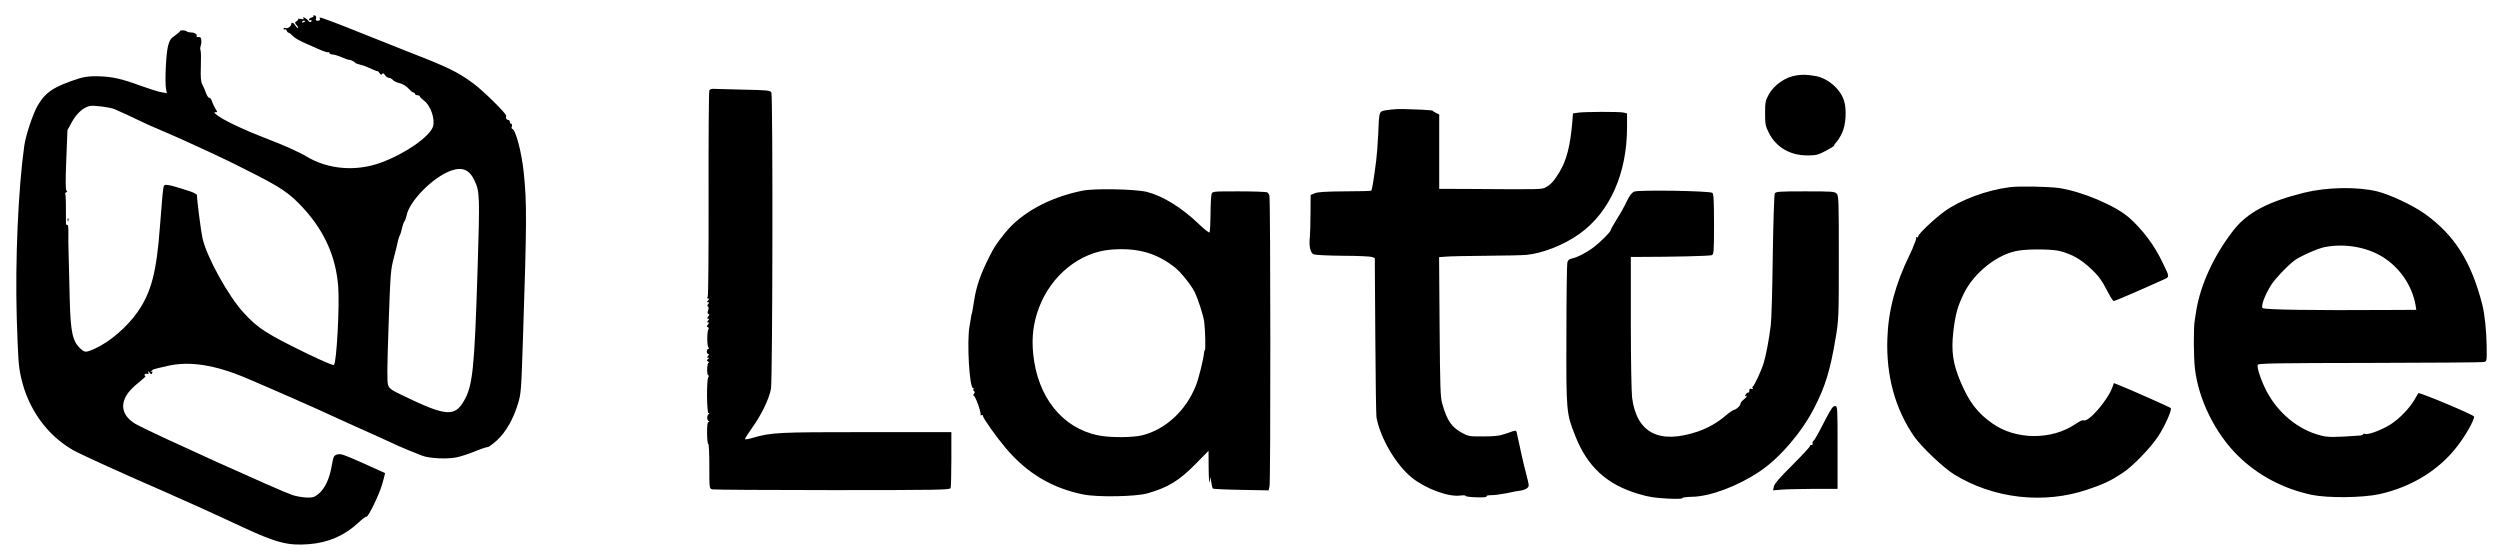
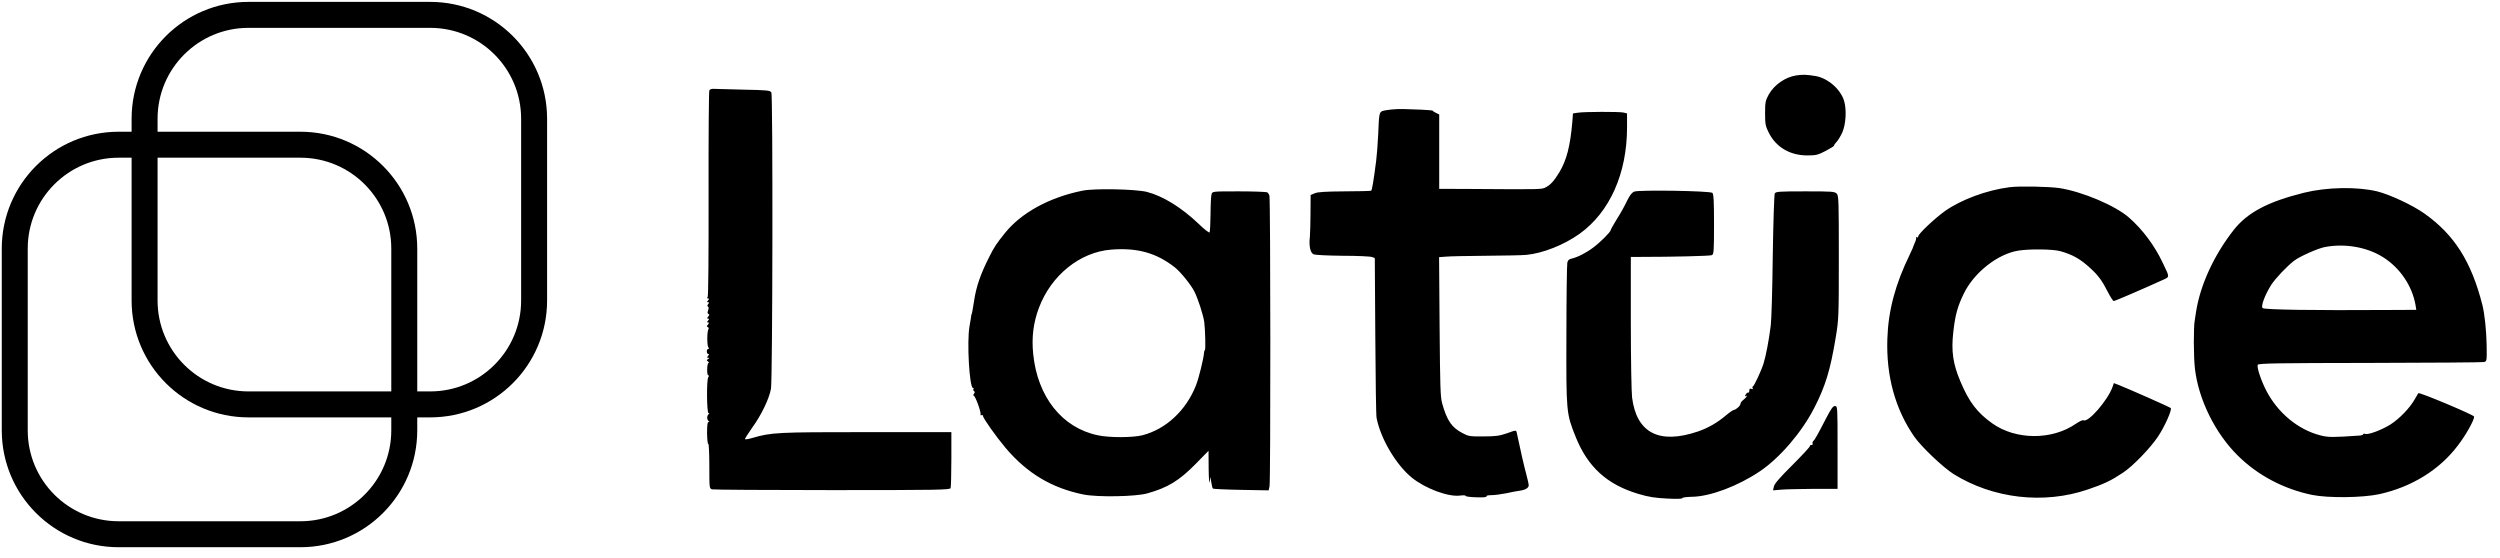
<svg xmlns="http://www.w3.org/2000/svg" viewBox="588.3 478.2 1983.2 442.5">
  <g transform="translate(0,1344) scale(0.1,-0.1)">
    <path fill="currentColor" fill-rule="evenodd" d="M20284 8055 c98 -16 200 -104 228 -198 21 -69 14 -187 -15 -251 -14 -30 -34 -63 -46 -75 -12 -12 -20 -24 -18 -28 1 -3 -29 -22 -67 -42 -61 -32 -77 -36 -145 -36 -140 0 -250 66 -308 183 -25 50 -28 68 -28 152 0 86 3 100 29 148 44 78 132 139 220 152 51 7 76 7 150 -5z M11775 7947 c199 -4 215 -6 227 -22 13 -17 10 -2283 -3 -2351 -15 -81 -76 -208 -150 -310 -33 -47 -59 -88 -56 -90 3 -3 29 1 59 10 151 44 199 46 904 46 l674 0 0 -214 c0 -118 -3 -221 -6 -230 -6 -14 -97 -16 -938 -16 -512 0 -941 3 -953 6 -23 6 -23 8 -23 186 0 98 -4 177 -8 174 -5 -3 -9 35 -10 84 0 63 3 90 11 90 9 0 9 2 1 8 -6 4 -11 16 -11 27 0 11 5 23 11 27 8 5 8 8 0 8 -15 0 -17 269 -2 287 7 9 7 13 0 13 -6 0 -10 21 -9 50 0 28 6 50 11 50 6 0 4 5 -4 10 -13 9 -13 11 0 20 12 8 12 10 1 10 -11 0 -11 3 -1 15 9 10 9 15 1 15 -6 0 -11 9 -11 20 0 11 5 20 11 20 8 0 8 4 1 13 -11 14 -11 126 1 144 4 6 2 13 -5 16 -10 3 -10 7 1 20 10 13 10 17 1 17 -10 0 -10 3 0 15 10 12 10 15 0 15 -9 0 -9 4 1 17 11 12 11 17 2 20 -8 3 -9 12 -3 28 6 16 6 27 -1 31 -6 4 -6 11 2 20 9 11 9 14 -1 14 -10 0 -10 3 0 15 10 12 10 15 0 15 -8 0 -9 4 -3 13 5 7 8 344 7 817 -1 443 2 812 6 821 6 10 20 14 42 12 18 -1 119 -4 223 -6z M17158 7788 c50 -2 92 -6 92 -9 0 -3 11 -11 25 -17 l25 -12 0 -295 0 -295 248 -1 c566 -4 565 -4 597 13 40 21 66 51 109 121 57 96 85 205 102 398 l5 67 39 6 c53 8 330 9 363 1 l27 -7 0 -110 c0 -366 -137 -673 -377 -845 -125 -89 -293 -155 -423 -167 -30 -3 -174 -6 -320 -7 -146 -1 -289 -4 -318 -7 l-53 -4 4 -552 c4 -478 6 -559 21 -610 38 -135 75 -189 161 -234 46 -25 59 -27 165 -26 96 0 127 4 188 25 72 26 72 26 77 5 28 -134 60 -274 76 -331 10 -38 19 -77 19 -87 0 -21 -28 -37 -73 -43 -18 -2 -65 -11 -105 -20 -40 -8 -94 -15 -118 -15 -27 0 -43 -4 -39 -10 4 -6 -25 -9 -79 -7 -47 1 -86 6 -86 11 0 5 -19 6 -43 3 -94 -13 -274 54 -383 141 -126 102 -249 310 -281 475 -4 18 -8 310 -10 650 l-4 618 -22 8 c-12 5 -115 10 -230 10 -114 1 -218 6 -232 11 -27 10 -40 65 -31 140 2 25 5 109 5 188 l1 143 33 14 c23 10 88 14 236 15 112 0 207 3 211 5 7 4 19 76 40 238 5 43 13 138 16 210 6 159 9 173 31 183 25 10 109 19 168 17 28 -1 92 -3 143 -5z M22220 7166 c181 -28 442 -138 552 -234 107 -94 203 -221 269 -362 55 -115 56 -107 -4 -134 -158 -72 -376 -166 -386 -166 -6 0 -27 33 -47 72 -45 89 -75 130 -138 188 -79 73 -142 109 -241 136 -58 16 -242 18 -330 4 -165 -26 -352 -174 -433 -340 -50 -102 -69 -171 -84 -307 -17 -150 -3 -251 57 -392 68 -162 133 -247 253 -332 186 -132 472 -134 662 -3 28 19 55 32 61 28 36 -22 193 159 230 264 l11 31 41 -16 c83 -33 402 -174 410 -182 12 -12 -46 -143 -100 -225 -63 -94 -201 -237 -282 -290 -92 -61 -149 -88 -276 -131 -349 -119 -750 -73 -1064 122 -83 52 -257 217 -313 298 -151 218 -223 481 -213 775 7 225 64 436 178 669 12 25 22 47 23 50 0 3 8 22 16 41 9 19 14 39 11 44 -4 5 -1 6 5 2 7 -4 12 -1 12 7 0 19 129 141 211 200 128 91 333 167 514 190 77 10 309 5 395 -7z M24740 7140 c101 -25 283 -110 377 -177 236 -168 370 -379 458 -723 18 -71 32 -204 34 -319 2 -128 2 -129 -22 -135 -13 -3 -421 -6 -906 -7 -728 -1 -883 -3 -888 -15 -8 -21 26 -123 68 -205 92 -177 253 -310 430 -355 61 -16 99 -16 312 -1 15 1 27 6 27 11 0 4 7 5 16 2 24 -9 133 32 202 76 71 46 150 128 189 196 15 26 28 49 30 51 7 10 443 -173 443 -186 0 -29 -66 -147 -130 -230 -145 -192 -365 -328 -622 -385 -133 -29 -406 -32 -534 -6 -226 47 -432 156 -590 313 -179 177 -311 445 -339 688 -11 91 -12 337 -1 387 1 8 6 38 10 65 33 212 142 449 298 648 109 139 272 225 558 296 182 45 420 49 580 11z M14980 7136 c128 -33 275 -123 413 -255 42 -41 81 -71 85 -67 4 4 7 69 8 144 0 76 4 147 8 160 7 22 8 22 219 22 117 0 217 -4 223 -8 6 -4 14 -15 17 -26 9 -24 10 -2261 1 -2305 l-7 -33 -218 4 c-120 2 -221 7 -224 10 -4 4 -10 26 -13 50 l-7 43 -6 -40 c-3 -23 -7 23 -8 104 l-1 143 -97 -99 c-135 -138 -225 -193 -389 -239 -92 -26 -395 -31 -505 -9 -252 51 -448 168 -619 370 -75 89 -180 237 -180 255 0 6 -5 8 -10 5 -6 -4 -9 -3 -8 2 6 19 -42 153 -56 153 -4 0 -3 6 3 14 8 10 9 16 1 21 -6 3 -8 11 -5 16 4 5 2 9 -3 9 -29 0 -50 369 -28 490 3 19 8 49 11 65 2 17 4 30 5 30 3 0 8 29 20 105 17 115 52 216 123 355 36 72 55 101 121 183 129 161 350 283 614 337 93 20 421 13 512 -9z M19467 7128 c10 -8 13 -69 13 -248 0 -217 -2 -239 -17 -246 -15 -7 -318 -14 -570 -14 l-73 0 0 -522 c0 -288 5 -555 10 -594 36 -281 215 -373 522 -269 80 27 156 71 224 129 26 22 54 41 61 42 20 3 53 34 53 50 0 7 11 21 25 32 25 19 35 40 14 27 -6 -4 -5 2 2 13 7 12 17 18 21 16 4 -3 8 4 8 15 0 15 4 19 17 14 10 -4 14 -2 10 4 -4 6 -4 13 1 15 11 5 67 125 85 183 18 57 43 186 57 301 6 44 13 293 16 554 4 261 11 483 16 493 8 15 30 17 242 17 214 0 234 -1 250 -19 15 -16 16 -63 16 -506 0 -472 -1 -492 -25 -637 -43 -257 -81 -383 -171 -558 -98 -191 -271 -393 -429 -500 -175 -118 -395 -201 -541 -203 -46 -1 -79 -6 -76 -11 3 -5 -46 -7 -119 -3 -97 5 -146 12 -229 37 -249 74 -403 214 -499 456 -73 183 -74 191 -72 804 0 300 4 557 7 573 4 19 13 29 32 33 47 10 116 45 172 87 57 42 140 125 140 139 0 5 22 43 48 86 27 42 63 106 80 143 22 46 40 69 59 77 36 15 601 6 620 -10z M20460 5108 l0 -328 -187 0 c-104 -1 -219 -3 -257 -6 l-68 -6 7 31 c5 22 47 71 146 169 76 76 139 144 139 150 0 7 6 11 13 10 6 -2 11 3 9 11 -2 8 1 17 5 20 12 9 37 54 98 173 44 85 59 106 75 105 20 -1 20 -7 20 -329z M24325 6698 c-55 -10 -200 -75 -243 -108 -58 -45 -146 -138 -180 -189 -51 -80 -86 -172 -70 -187 13 -13 407 -19 996 -15 l223 1 -6 38 c-27 153 -123 295 -258 380 -127 80 -303 111 -462 80z M14700 6678 c-248 -18 -478 -203 -575 -461 -45 -119 -59 -234 -46 -366 34 -341 229 -587 513 -646 91 -20 277 -19 353 0 187 48 347 197 425 395 23 57 62 218 64 258 1 12 4 22 7 22 7 0 3 161 -5 224 -8 56 -49 183 -78 241 -28 55 -108 154 -154 191 -146 115 -297 158 -504 142z" />
  </g>
-   <g transform="rotate(2,783,564) translate(0,1344) scale(0.1,-0.1)">
-     <path fill="currentColor" fill-rule="evenodd" d="M8365 8529 c-5 -13 -1 -17 15 -16 12 1 19 6 16 14 -3 7 -4 13 -3 13 18 -1 146 -44 327 -110 124 -45 306 -110 405 -145 304 -106 379 -140 505 -226 79 -54 271 -230 269 -247 -3 -20 3 -32 16 -32 8 0 15 -7 15 -15 0 -8 5 -15 11 -15 6 0 9 -9 6 -20 -3 -11 -1 -20 3 -20 27 0 83 -185 105 -349 33 -239 37 -389 39 -1306 1 -427 0 -442 -22 -525 -33 -122 -85 -221 -153 -291 -33 -32 -66 -59 -75 -59 -9 0 -55 -17 -103 -39 -47 -21 -111 -44 -141 -51 -74 -18 -214 -16 -270 3 -71 24 -162 58 -195 72 -97 41 -170 71 -340 140 -104 43 -208 85 -230 95 -44 20 -477 193 -645 257 -259 100 -464 125 -640 77 -30 -8 -62 -17 -70 -19 -8 -2 -16 -4 -17 -5 -2 -2 -7 -3 -12 -4 -6 0 -16 -7 -23 -15 -9 -10 -9 -12 -1 -7 9 5 11 2 7 -9 -6 -14 -8 -14 -21 2 -13 16 -14 16 -9 1 3 -11 1 -15 -8 -12 -8 3 -17 1 -21 -5 -3 -6 -1 -11 6 -11 6 0 -8 -17 -32 -37 -73 -63 -108 -104 -125 -149 -32 -83 7 -157 108 -206 150 -73 1148 -483 1247 -512 30 -9 81 -16 112 -16 51 0 63 4 95 32 49 43 83 123 97 225 11 78 13 83 41 93 26 9 51 1 205 -61 97 -39 177 -72 178 -73 2 -1 -6 -40 -18 -87 -22 -88 -104 -273 -118 -265 -4 3 -32 -20 -62 -50 -103 -104 -232 -166 -384 -183 -166 -19 -257 1 -530 116 -244 104 -503 210 -650 268 -299 117 -648 261 -716 296 -211 110 -369 315 -433 561 -24 91 -28 135 -51 473 -29 450 -24 1022 12 1365 8 82 60 256 94 321 60 112 124 157 323 229 43 15 85 21 150 22 112 1 186 -13 341 -64 66 -21 140 -42 164 -45 l44 -6 -8 34 c-12 53 -10 278 4 340 11 47 19 61 52 85 21 16 39 32 39 37 0 9 47 9 54 -1 2 -4 17 -7 32 -7 29 2 55 -14 47 -27 -4 -7 4 -9 24 -7 13 1 20 -36 12 -65 -5 -16 -5 -34 -1 -40 4 -6 7 -63 7 -126 0 -90 4 -122 17 -145 10 -16 24 -47 32 -68 8 -20 20 -36 27 -35 6 2 16 -10 22 -27 5 -16 19 -42 29 -57 18 -26 18 -28 2 -28 -13 0 -12 -4 7 -19 52 -40 215 -111 404 -176 134 -46 265 -99 324 -132 173 -96 395 -107 591 -27 188 76 380 220 402 300 16 60 -25 167 -78 203 -19 13 -34 27 -34 32 0 5 -9 9 -20 9 -11 0 -20 5 -20 10 0 6 -5 10 -11 10 -7 0 -21 10 -33 23 -29 29 -54 43 -93 51 -17 4 -37 14 -44 22 -6 8 -20 14 -30 14 -10 0 -24 9 -32 21 -11 15 -17 17 -22 8 -6 -9 -11 -8 -21 5 -7 10 -14 17 -16 16 -5 -2 -38 10 -77 27 -18 8 -48 17 -65 20 -17 3 -33 8 -36 12 -6 9 -42 25 -52 23 -4 -1 -30 7 -58 18 -28 11 -62 20 -75 20 -14 0 -25 5 -25 11 0 5 -4 8 -9 5 -5 -3 -37 6 -72 20 -35 15 -73 30 -84 34 -72 27 -112 48 -131 67 -13 13 -27 23 -32 23 -6 0 -13 7 -16 16 -3 8 -10 12 -16 9 -5 -3 -10 -1 -10 5 0 7 7 9 16 6 16 -6 44 15 44 33 0 18 19 12 32 -9 7 -11 17 -20 22 -20 5 0 1 9 -10 21 -18 20 -18 22 -2 33 10 7 15 15 12 18 -2 3 7 3 22 0 20 -4 25 -2 19 8 -6 9 -3 10 13 1 12 -6 24 -16 27 -21 8 -13 25 -13 25 1 0 5 -4 7 -10 4 -5 -3 -10 -1 -10 5 0 7 9 14 20 17 11 3 17 9 14 14 -3 5 2 6 11 3 10 -4 13 -13 10 -25z M8255 8500 c-3 -6 1 -7 9 -4 18 7 21 14 7 14 -6 0 -13 -4 -16 -10z M6595 7774 c-49 -12 -100 -61 -135 -128 l-35 -69 -1 -236 c-1 -162 2 -239 10 -244 8 -6 7 -10 -2 -14 -6 -2 -10 -9 -6 -14 4 -7 9 -92 13 -232 1 -10 6 -15 11 -12 6 4 10 -19 11 -62 1 -37 2 -86 4 -108 7 -111 16 -267 25 -420 16 -263 34 -333 101 -389 34 -29 44 -28 114 7 115 57 249 181 327 302 103 160 139 322 153 685 3 80 8 187 11 238 6 90 6 92 31 92 24 0 78 -13 191 -46 28 -9 52 -21 52 -27 0 -33 41 -282 55 -338 38 -148 222 -456 350 -584 117 -118 182 -157 519 -307 124 -54 203 -85 209 -79 20 20 29 465 12 621 -26 235 -123 435 -298 613 -115 117 -184 160 -462 287 -11 5 -56 25 -100 46 -44 20 -138 61 -210 91 -71 30 -150 63 -175 73 -25 11 -108 44 -185 74 -77 29 -165 65 -195 79 -48 22 -132 57 -195 82 -39 15 -165 27 -200 19z m-138 -916 c-3 -8 -6 -5 -6 6 -1 11 2 17 5 13 3 -3 4 -12 1 -19z M9476 7361 c-141 -57 -322 -253 -339 -369 -3 -18 -10 -38 -15 -45 -5 -7 -13 -30 -17 -52 -9 -45 -9 -45 -18 -65 -4 -8 -9 -28 -12 -45 -2 -16 -15 -75 -27 -130 -22 -95 -23 -120 -23 -540 0 -346 3 -447 13 -472 12 -27 29 -39 120 -78 344 -152 415 -156 484 -28 67 123 76 253 73 1058 -2 573 -5 607 -47 691 -44 88 -101 111 -192 75z" />
+   <g fill="none">
+     <rect x="703" y="490" width="309" height="309" rx="82.4" stroke="currentColor" stroke-width="20.6" />
+     <rect x="600" y="593" width="309" height="309" rx="82.4" stroke="currentColor" stroke-width="20.6" />
  </g>
</svg>
